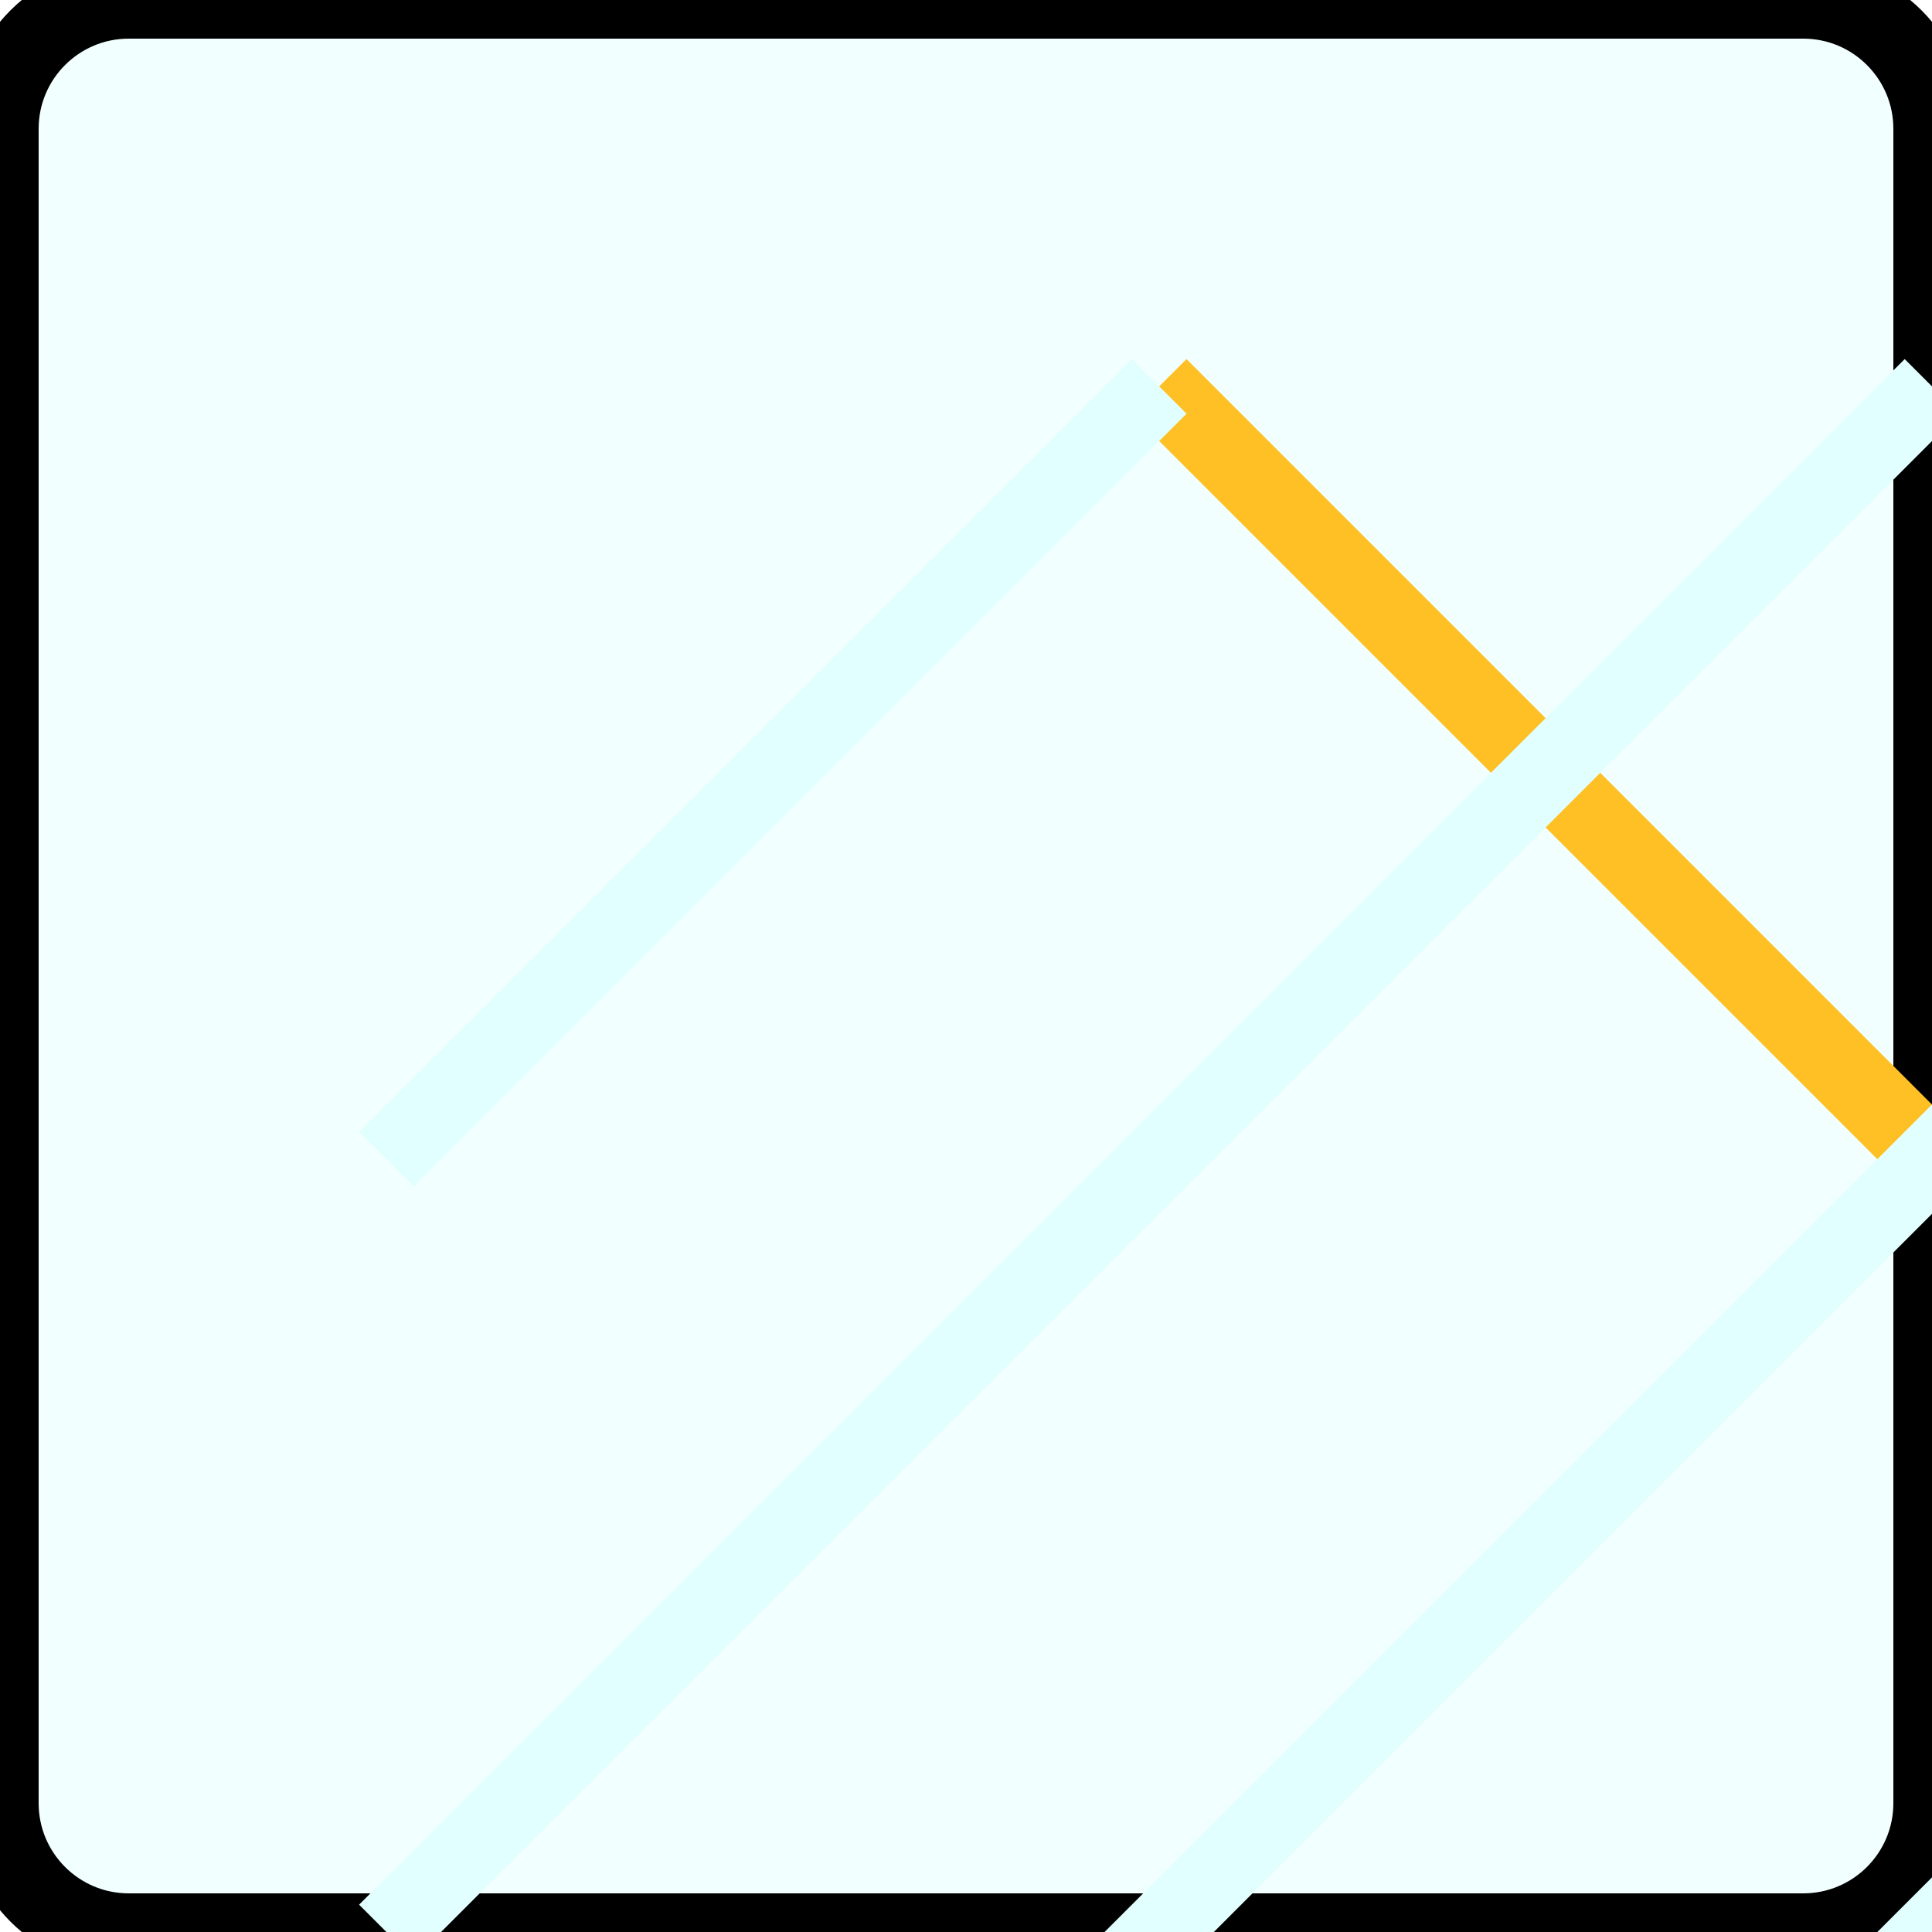
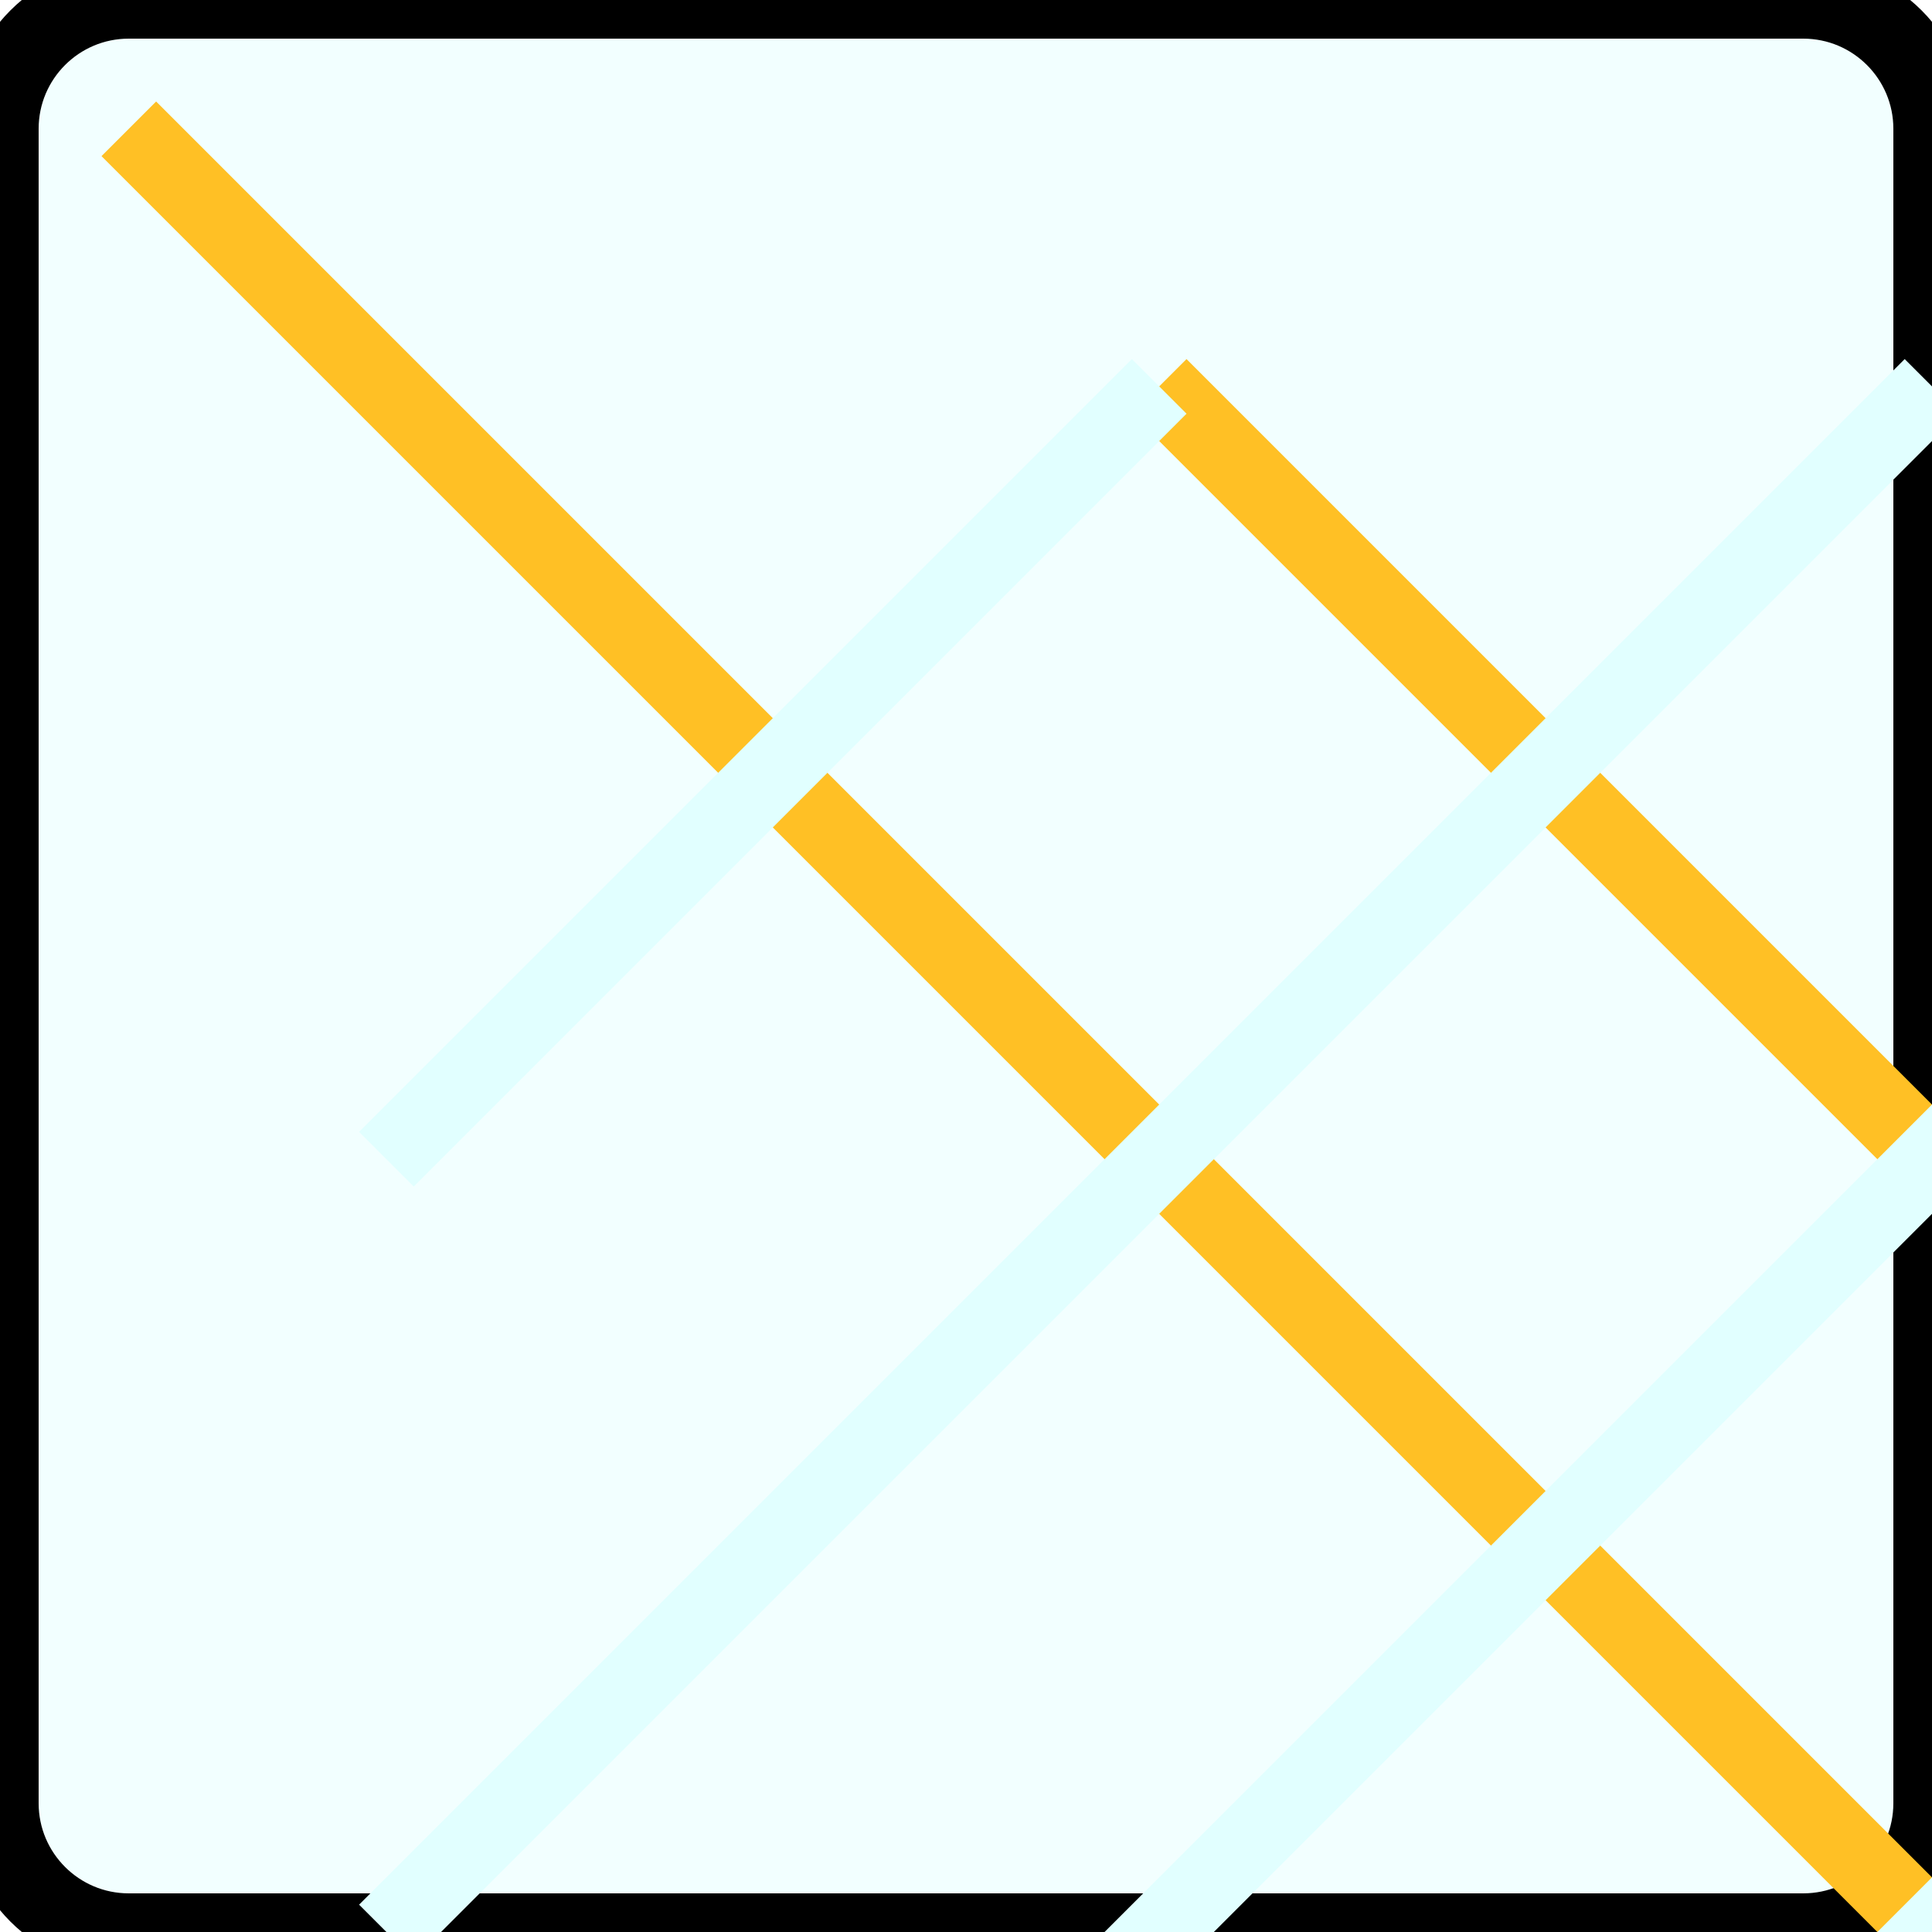
<svg xmlns="http://www.w3.org/2000/svg" height="150" width="150">
  <a id="bars">
    <rect rx="10" ry="10" width="150" height="150" fill="rgb(224,255,255)" fill-opacity="0.4" stroke=" black" stroke-width="6" />
+     <path d="M 10 10 l 140 140" stroke="rgb(255,192,037)" stroke-width="6" />
    <path d="M 90 30 l 180 180" stroke="rgb(255,192,037)" stroke-width="6" />
    <path d="M 150 30 l 120 120" stroke="rgb(255,192,037)" stroke-width="6" />
    <path d="M 210 30 l 60 60" stroke="rgb(255,192,037)" stroke-width="6" />
    <path d="M 270 30 l -240 240" stroke="rgb(225,255,255)" stroke-width="6" />
    <path d="M 210 30 l -180 180" stroke="rgb(225,255,255)" stroke-width="6" />
    <path d="M 150 30 l -120 120" stroke="rgb(225,255,255)" stroke-width="6" />
    <path d="M 90 30 l -60 60" stroke="rgb(225,255,255)" stroke-width="6" />
  </a>
</svg>
